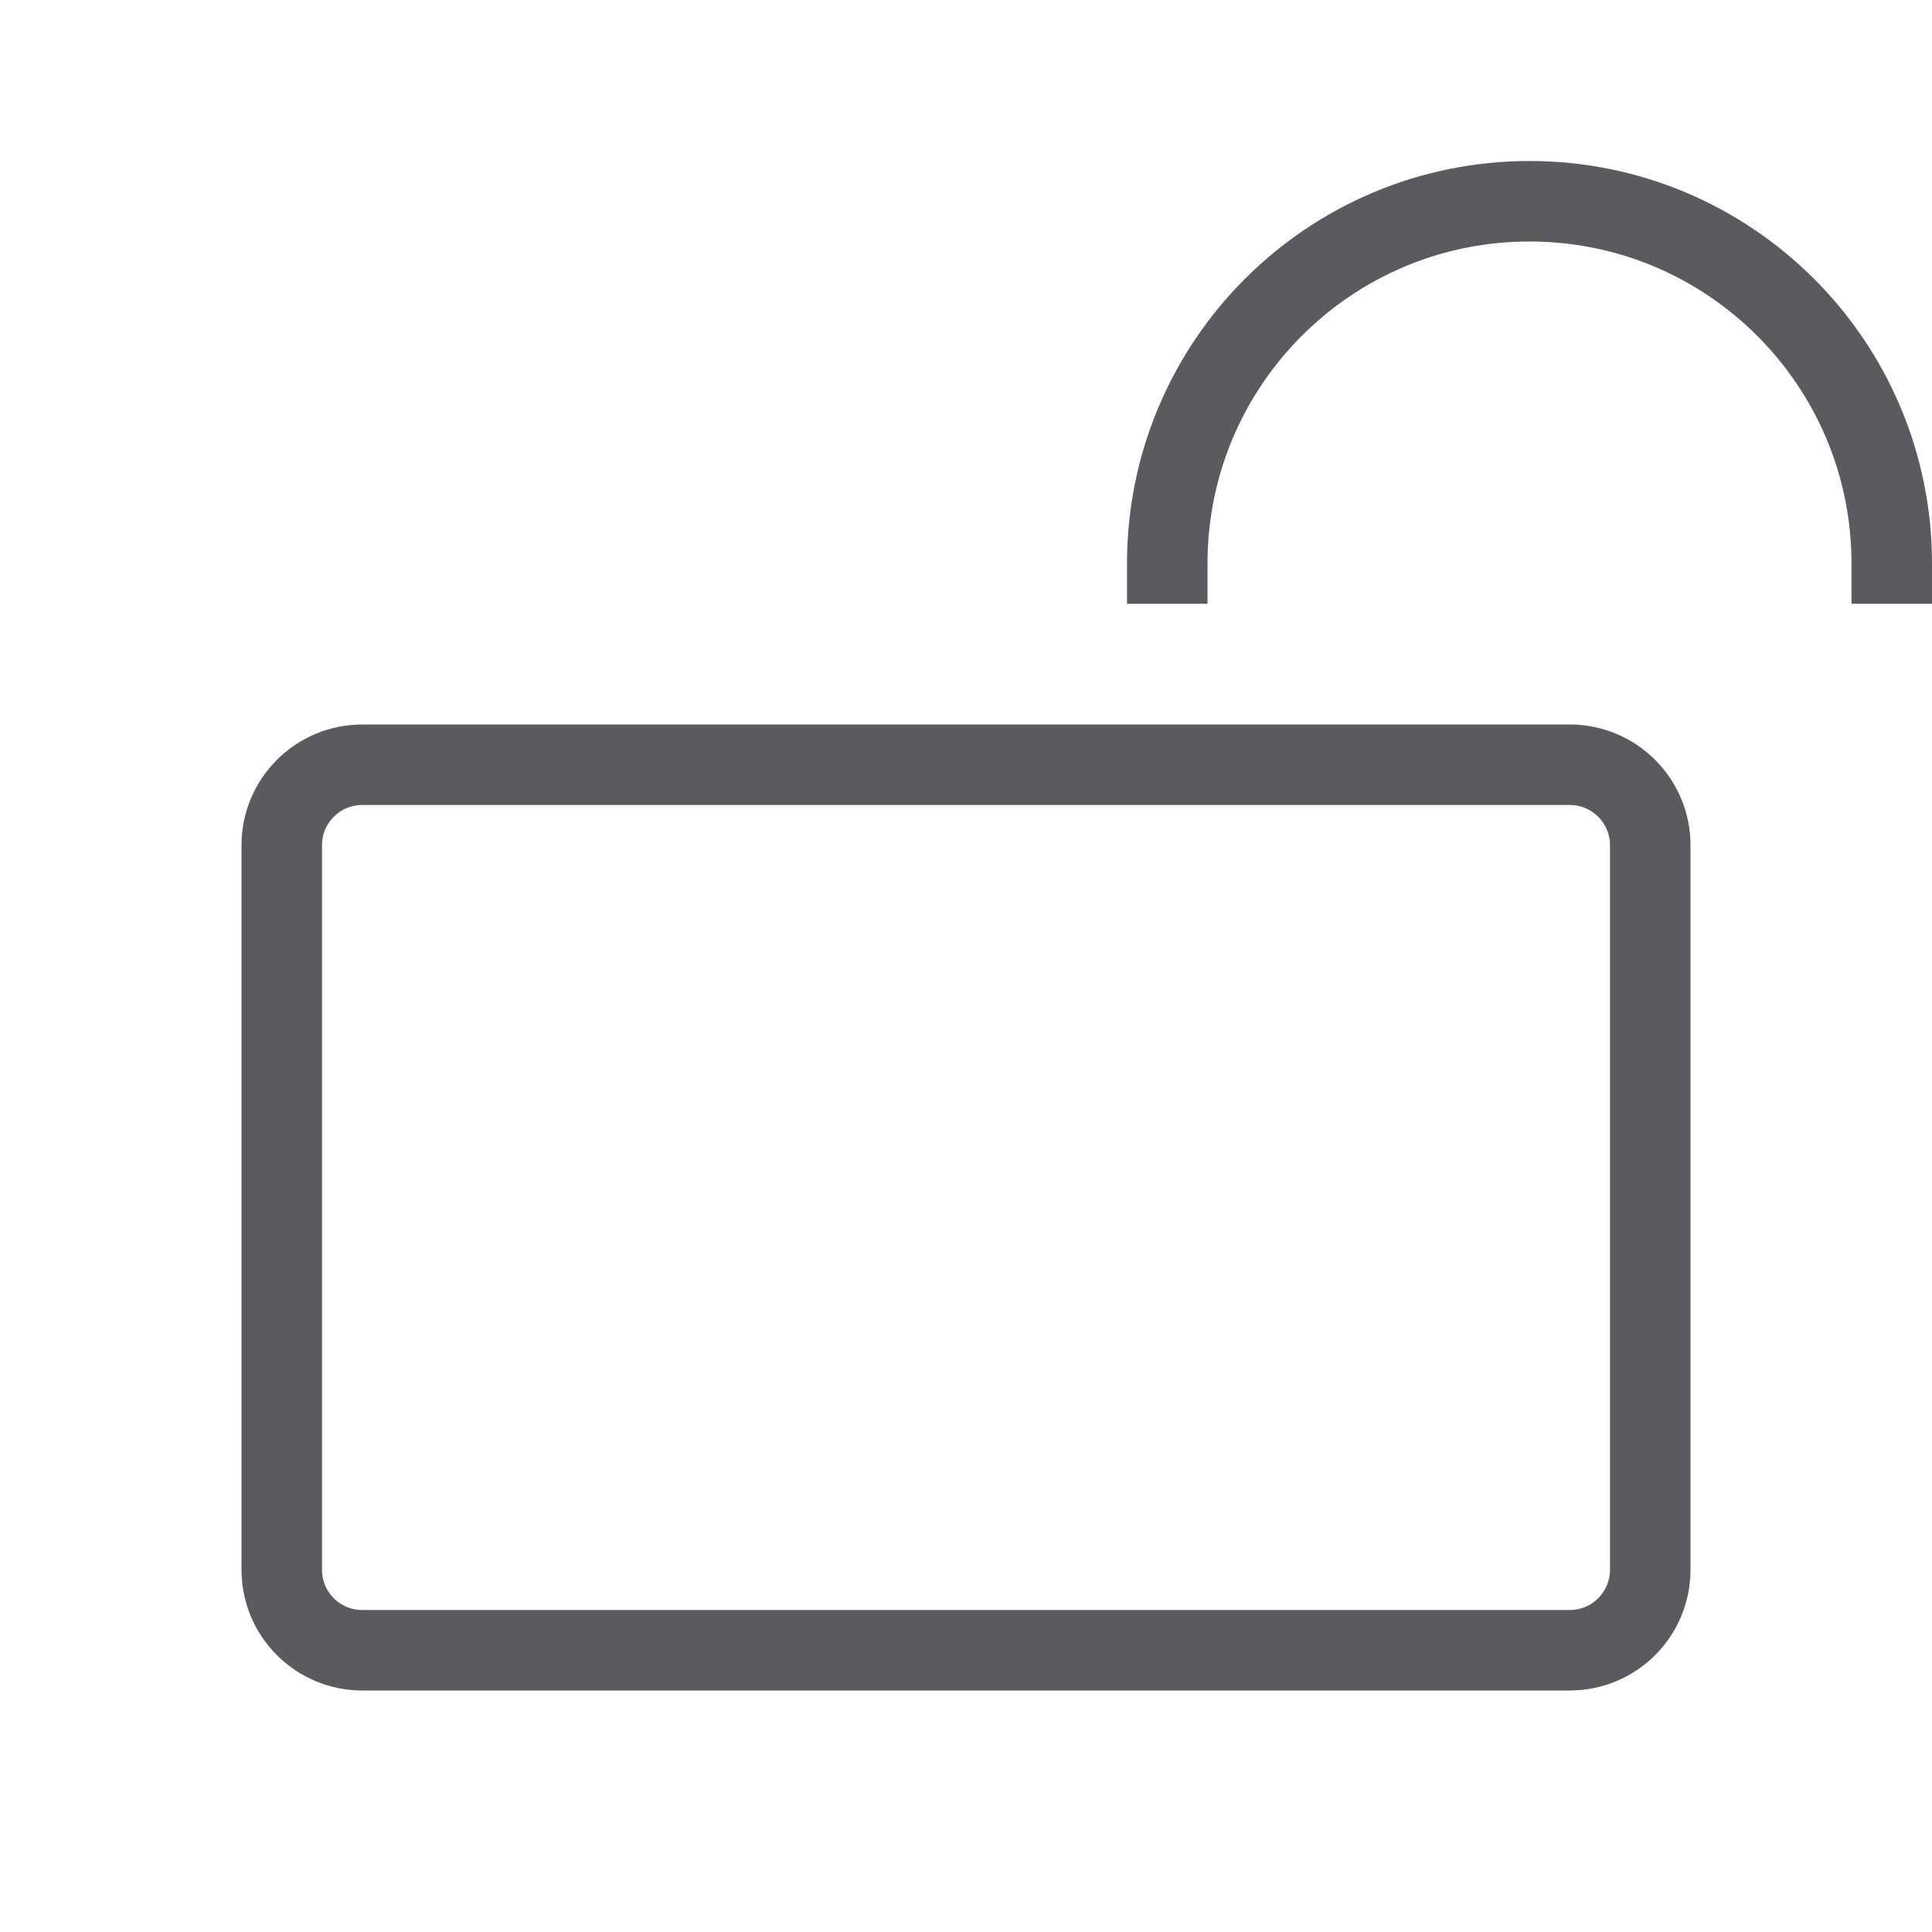
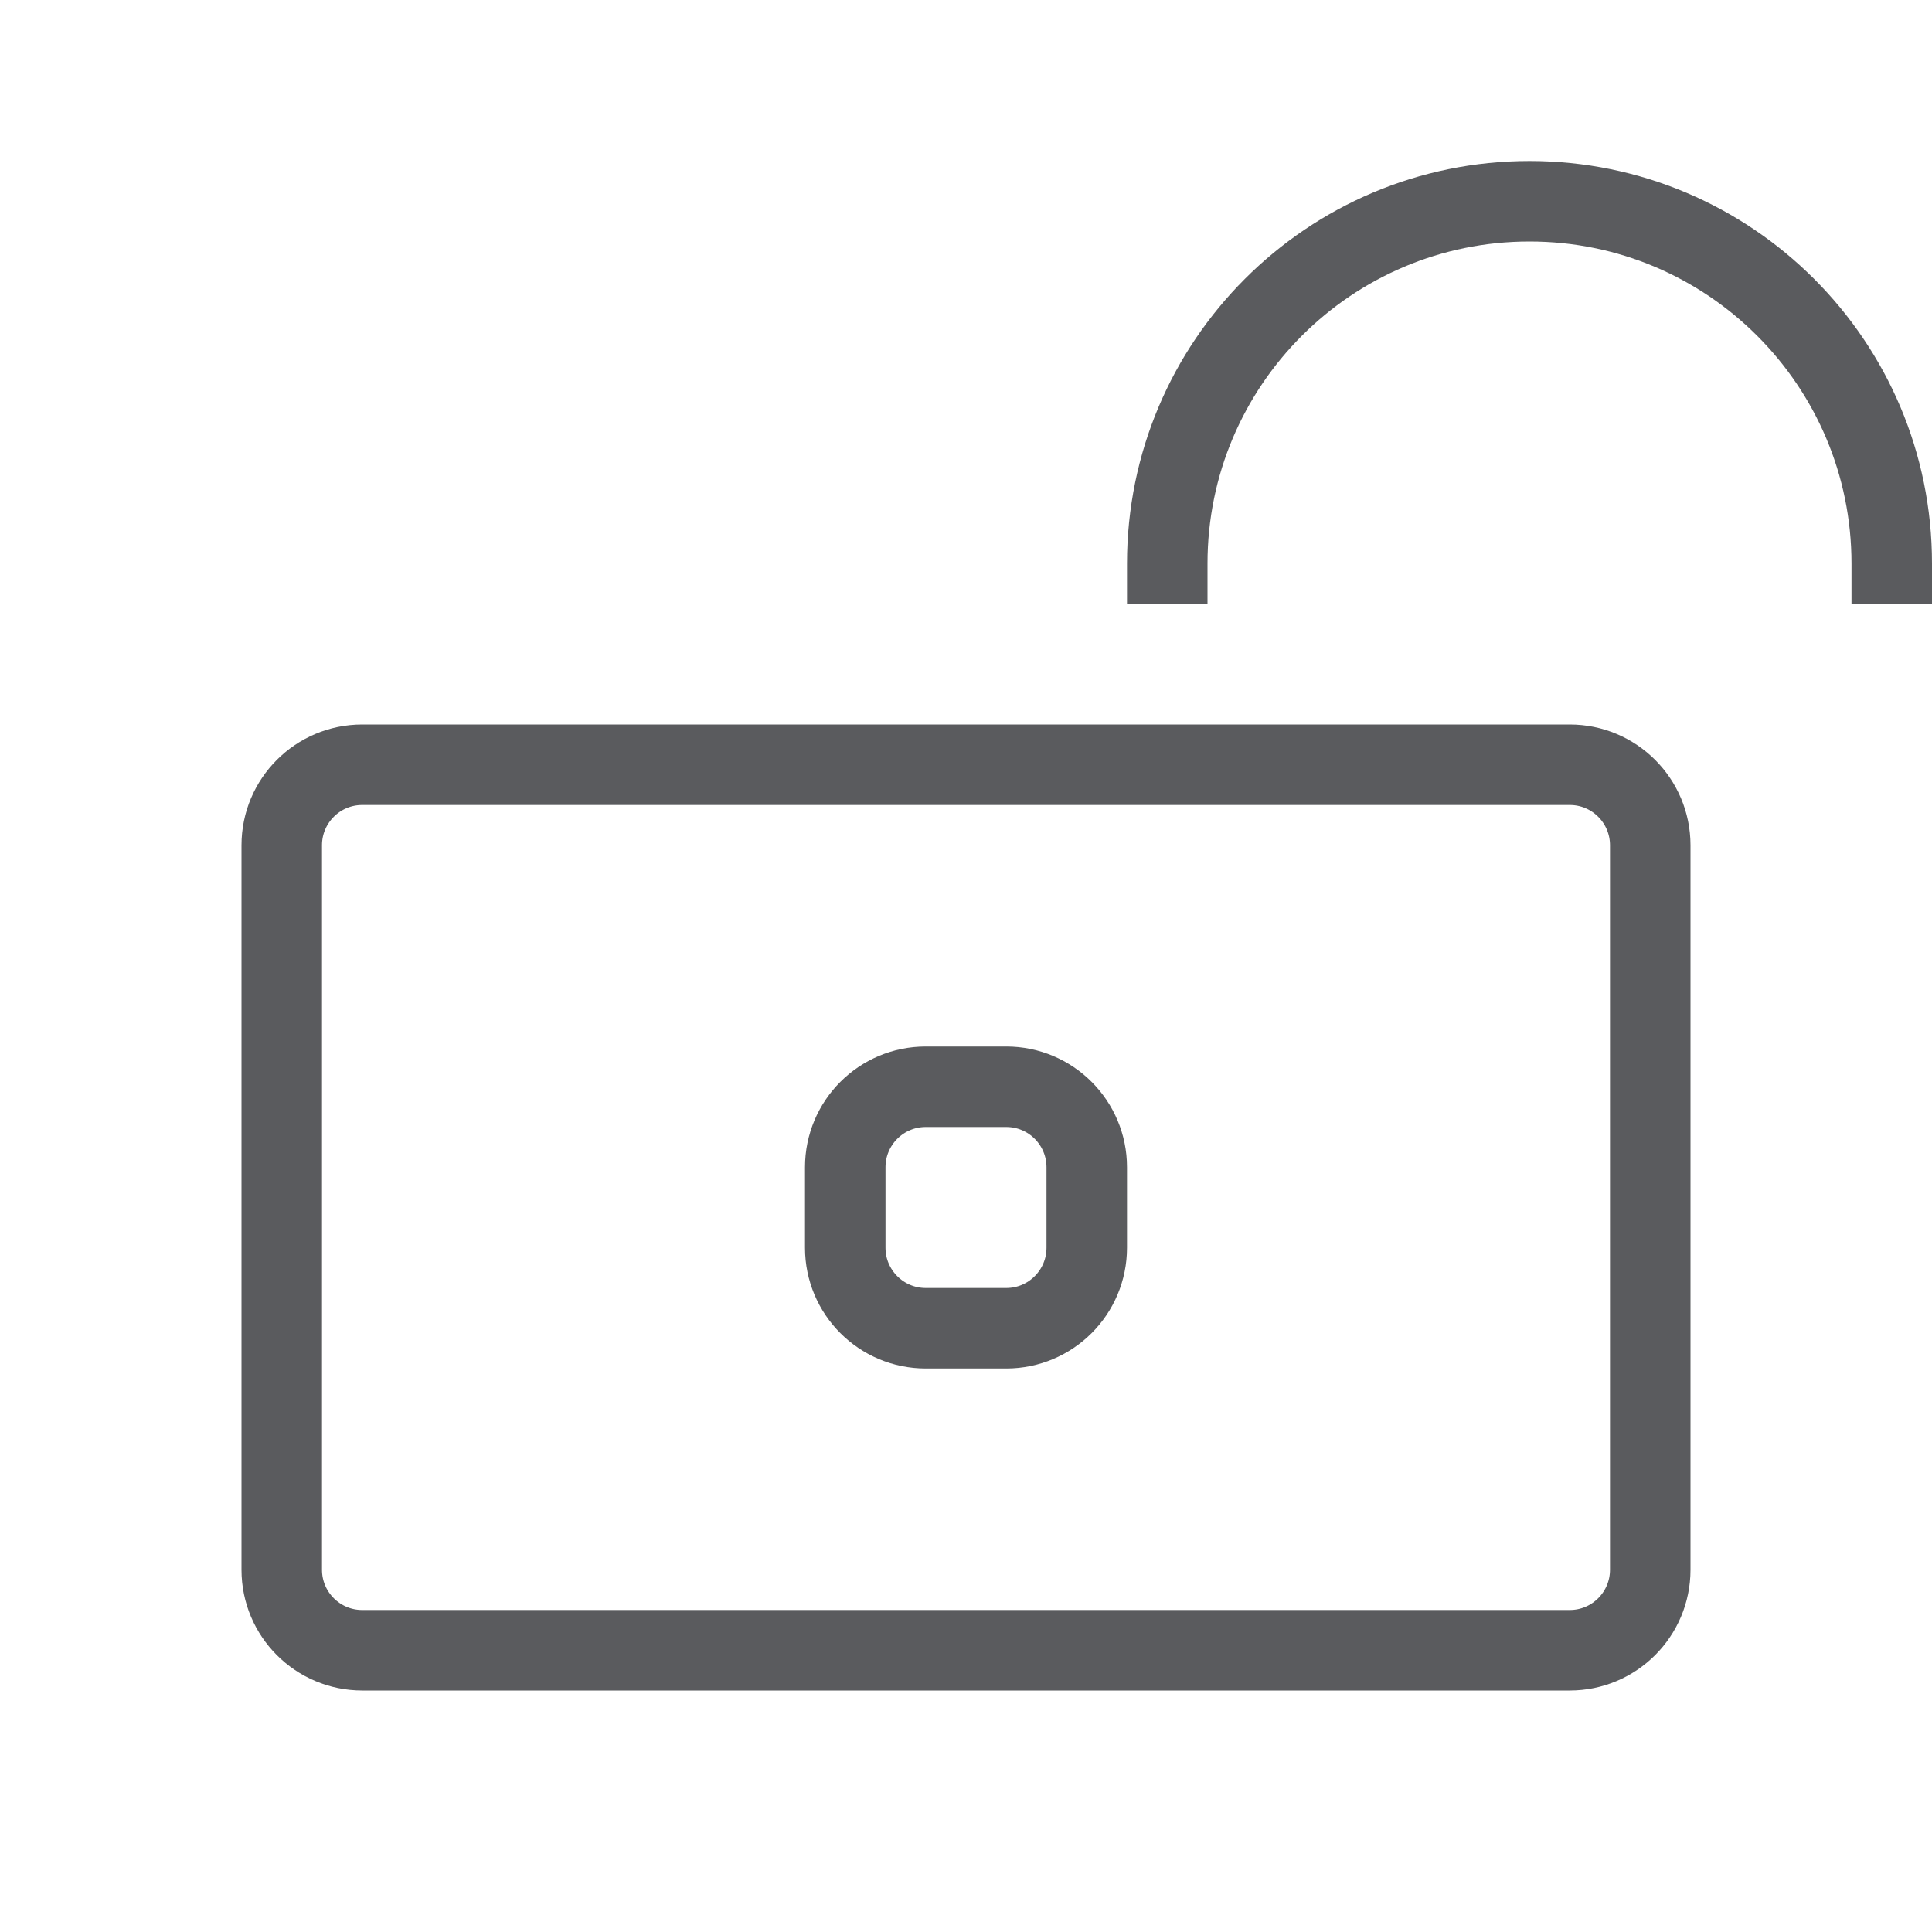
<svg xmlns="http://www.w3.org/2000/svg" id="Layer_1" data-name="Layer 1" viewBox="0 0 24 24">
  <rect x="3.5" y="9.5" width="17" height="11" rx="1" ry="1" style="fill:none;stroke:#5a5b5e;stroke-linecap:square;stroke-linejoin:round" />
  <path d="M14.5,7a4.5,4.5,0,0,1,9,0" style="fill:none;stroke:#5a5b5e;stroke-linecap:square;stroke-linejoin:round" />
+   <rect x="10.5" y="13.5" width="3" height="3" rx="1" ry="1" style="fill:none;stroke:#5a5b5e;stroke-linecap:square;stroke-miterlimit:10" />
</svg>
